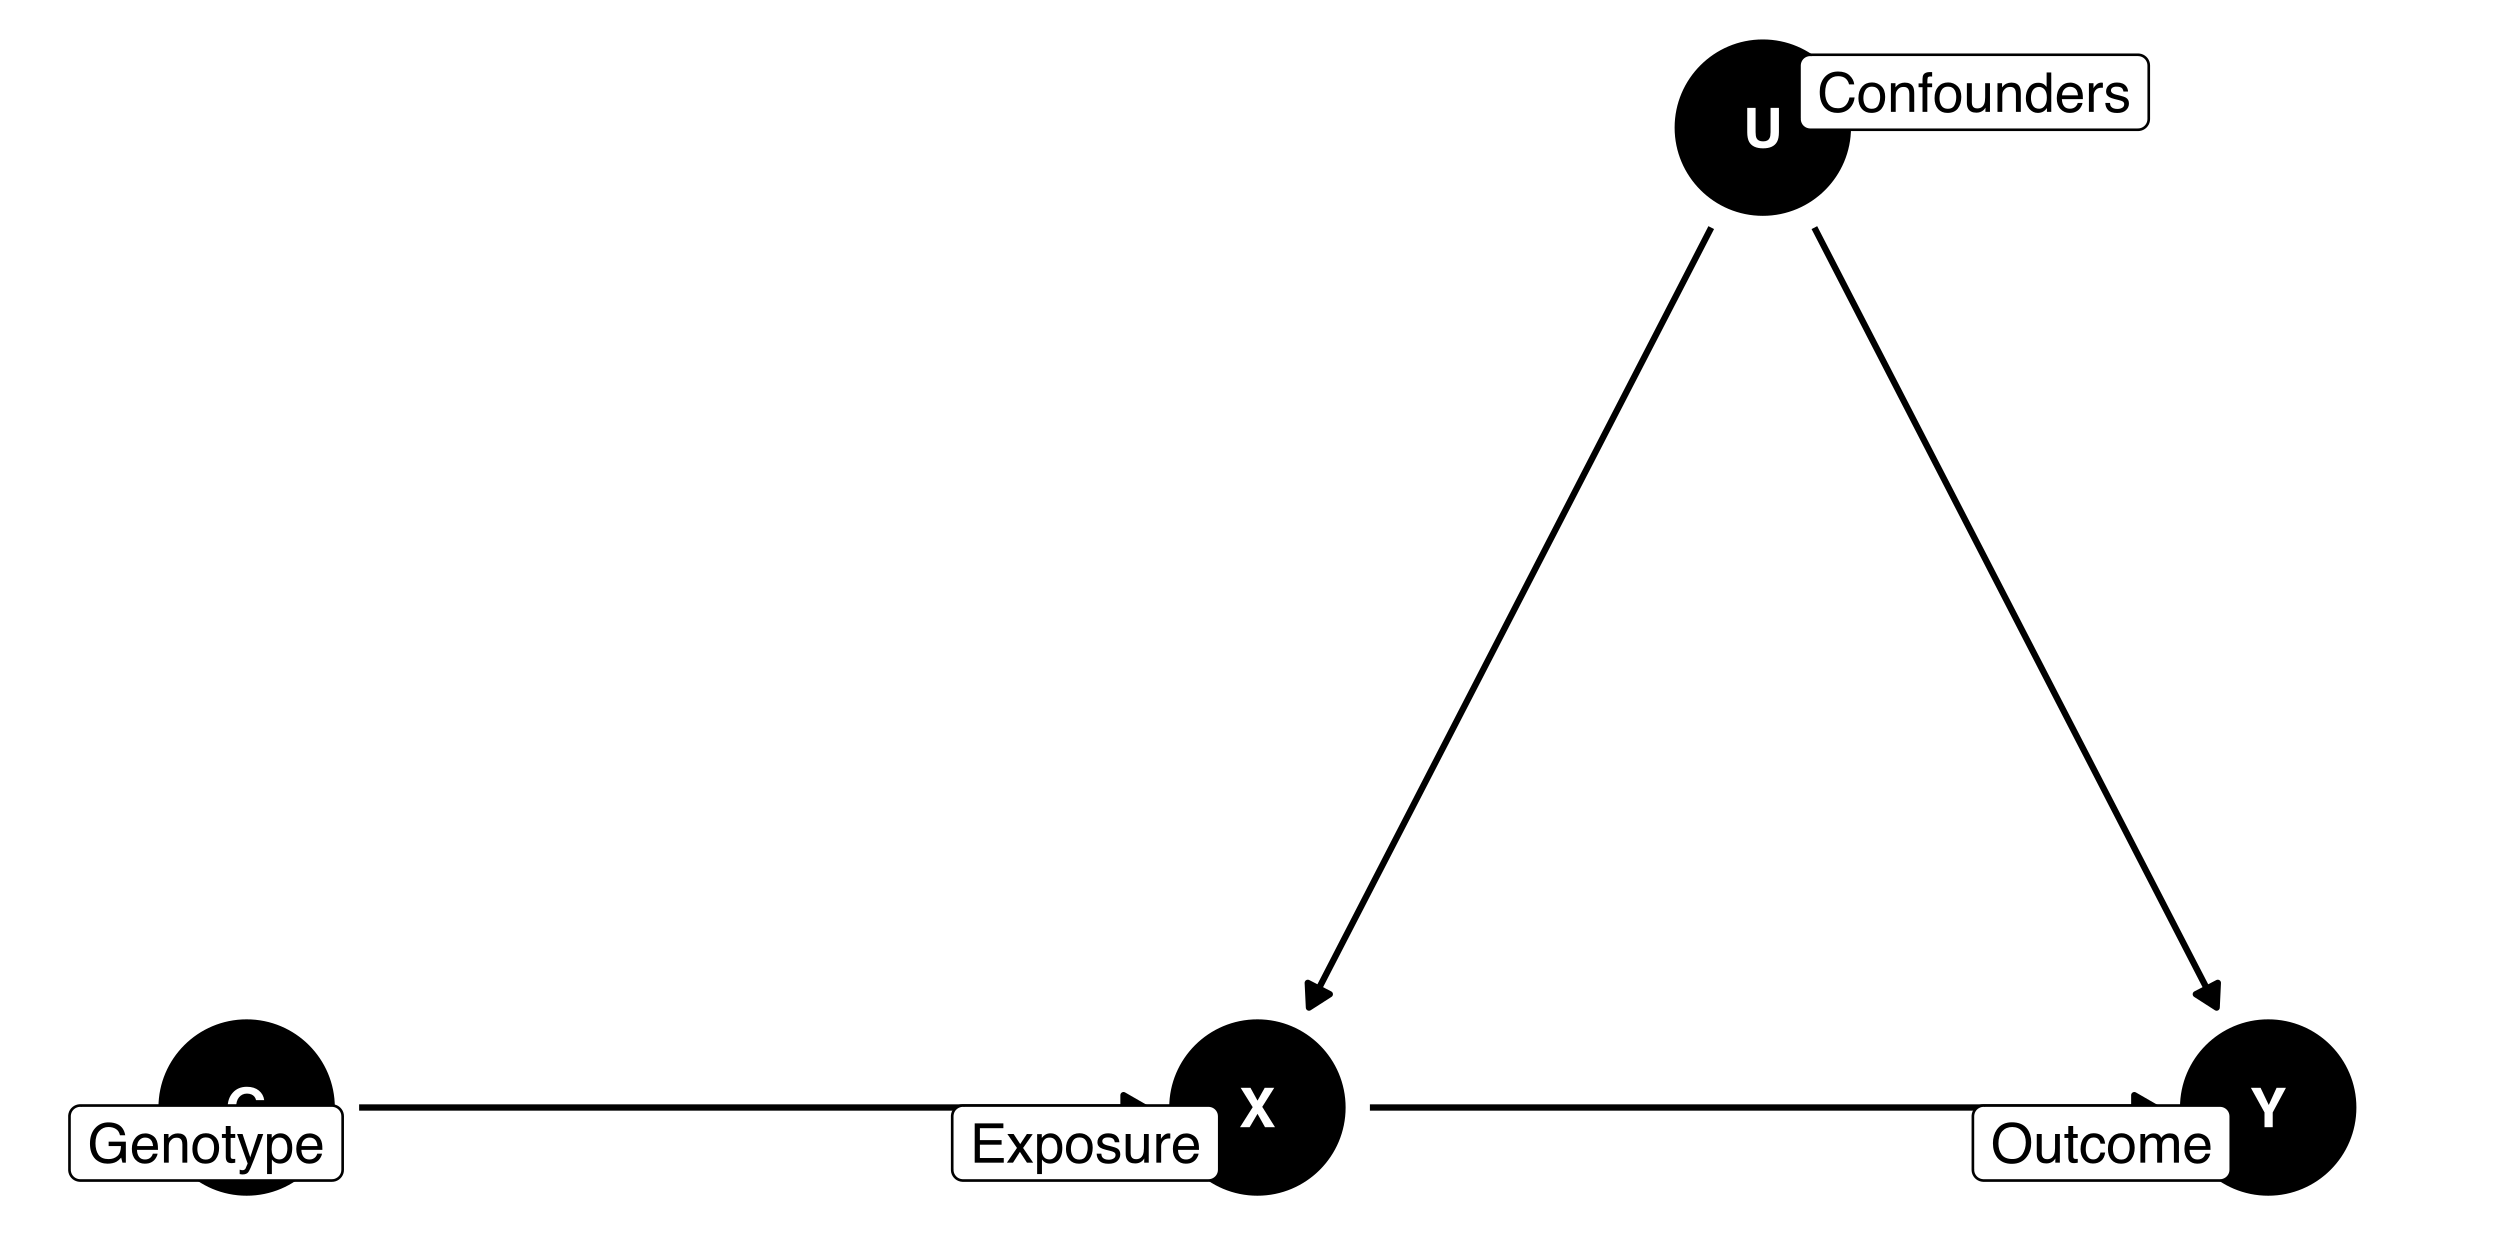
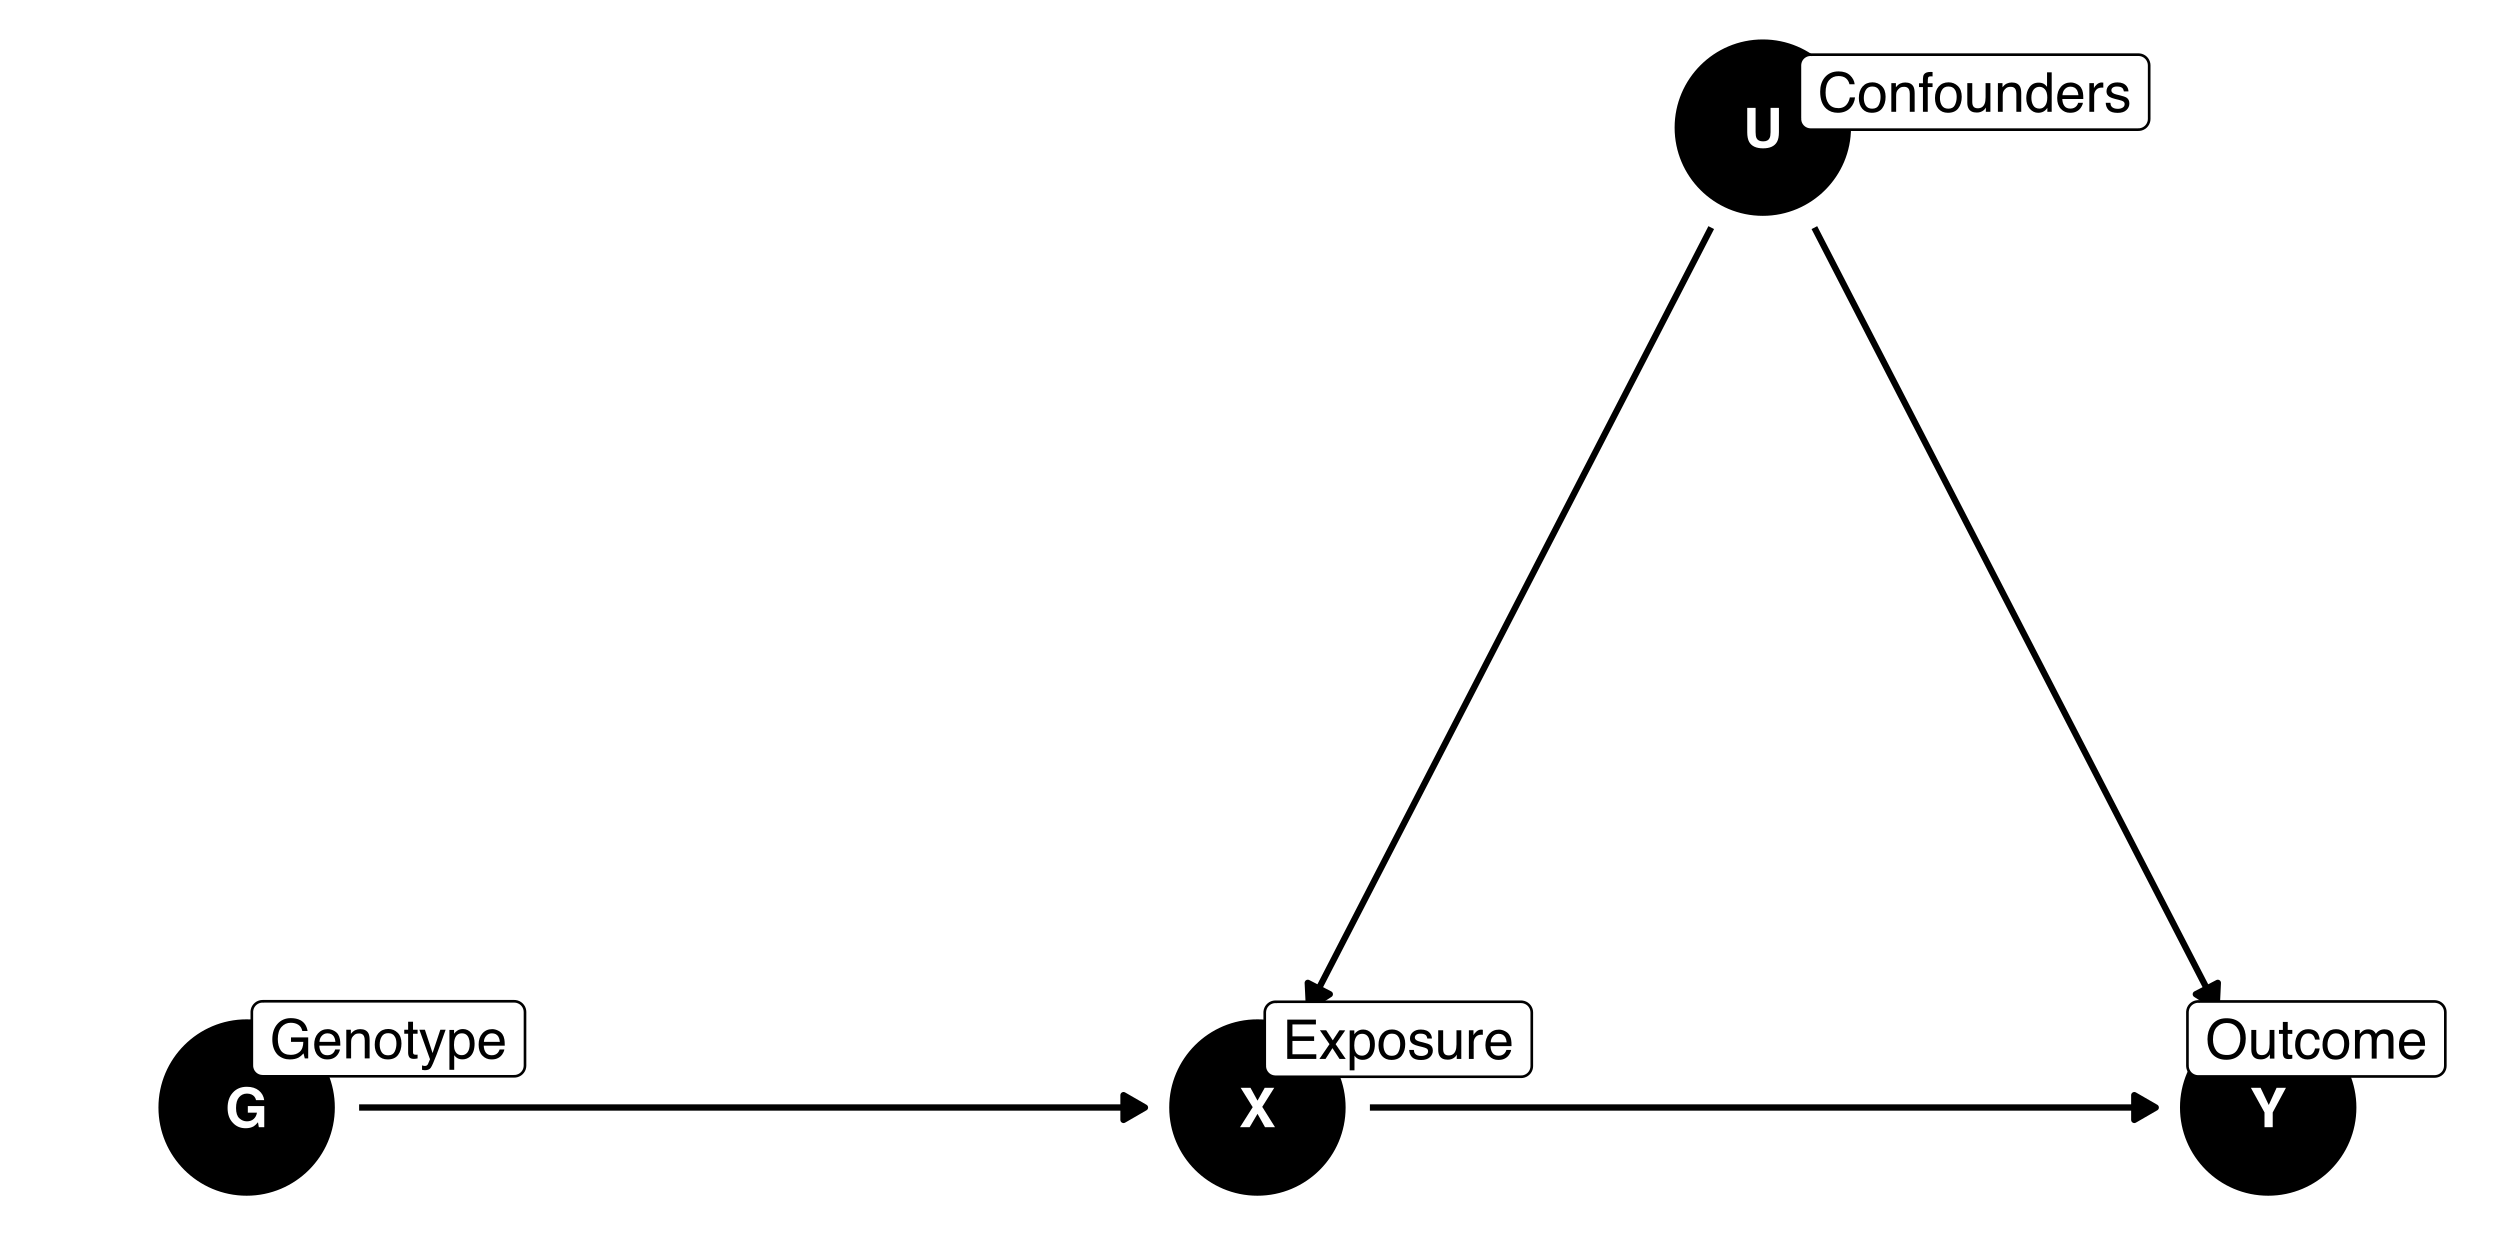
<svg xmlns="http://www.w3.org/2000/svg" xmlns:xlink="http://www.w3.org/1999/xlink" width="504pt" height="252pt" viewBox="0 0 504 252" version="1.1">
  <defs>
    <g>
      <symbol overflow="visible" id="glyph0-0">
        <path style="stroke:none;" d="M 0.828 -7.953 L 7.234 -7.953 L 7.234 0 L 0.828 0 Z M 6.234 -1 L 6.234 -6.953 L 1.828 -6.953 L 1.828 -1 Z M 6.234 -1 " />
      </symbol>
      <symbol overflow="visible" id="glyph0-1">
        <path style="stroke:none;" d="M 5.719 -0.188 C 5.281 0.07 4.738 0.203 4.094 0.203 C 3.039 0.203 2.18 -0.16 1.516 -0.891 C 0.805 -1.617 0.453 -2.617 0.453 -3.891 C 0.453 -5.18 0.805 -6.211 1.516 -6.984 C 2.223 -7.766 3.16 -8.156 4.328 -8.156 C 5.336 -8.156 6.148 -7.898 6.766 -7.391 C 7.379 -6.879 7.734 -6.238 7.828 -5.469 L 6.188 -5.469 C 6.062 -6.008 5.754 -6.391 5.266 -6.609 C 4.992 -6.723 4.691 -6.781 4.359 -6.781 C 3.711 -6.781 3.18 -6.535 2.766 -6.047 C 2.359 -5.566 2.156 -4.844 2.156 -3.875 C 2.156 -2.895 2.379 -2.203 2.828 -1.797 C 3.273 -1.391 3.781 -1.188 4.344 -1.188 C 4.906 -1.188 5.363 -1.348 5.719 -1.672 C 6.07 -1.992 6.289 -2.414 6.375 -2.938 L 4.531 -2.938 L 4.531 -4.266 L 7.844 -4.266 L 7.844 0 L 6.75 0 L 6.578 -1 C 6.254 -0.613 5.969 -0.344 5.719 -0.188 Z M 5.719 -0.188 " />
      </symbol>
      <symbol overflow="visible" id="glyph0-2">
        <path style="stroke:none;" d="M 5.547 -3.062 L 5.547 -7.953 L 7.234 -7.953 L 7.234 -3.062 C 7.234 -2.219 7.102 -1.562 6.844 -1.094 C 6.352 -0.227 5.422 0.203 4.047 0.203 C 2.66 0.203 1.723 -0.227 1.234 -1.094 C 0.973 -1.562 0.844 -2.219 0.844 -3.062 L 0.844 -7.953 L 2.531 -7.953 L 2.531 -3.062 C 2.531 -2.52 2.594 -2.117 2.719 -1.859 C 2.926 -1.422 3.367 -1.203 4.047 -1.203 C 4.711 -1.203 5.145 -1.422 5.344 -1.859 C 5.477 -2.117 5.547 -2.52 5.547 -3.062 Z M 5.547 -3.062 " />
      </symbol>
      <symbol overflow="visible" id="glyph0-3">
        <path style="stroke:none;" d="M 7.234 0 L 5.219 0 L 3.703 -2.703 L 2.109 0 L 0.172 0 L 2.734 -4.047 L 0.297 -7.953 L 2.281 -7.953 L 3.703 -5.359 L 5.156 -7.953 L 7.078 -7.953 L 4.656 -4.109 Z M 7.234 0 " />
      </symbol>
      <symbol overflow="visible" id="glyph0-4">
        <path style="stroke:none;" d="M 7.266 -7.953 L 4.594 -2.984 L 4.594 0 L 2.938 0 L 2.938 -2.984 L 0.188 -7.953 L 2.141 -7.953 L 3.797 -4.484 L 5.375 -7.953 Z M 7.266 -7.953 " />
      </symbol>
      <symbol overflow="visible" id="glyph1-0">
        <path style="stroke:none;" d="M 0.359 0 L 0.359 -7.922 L 6.641 -7.922 L 6.641 0 Z M 5.656 -1 L 5.656 -6.938 L 1.344 -6.938 L 1.344 -1 Z M 5.656 -1 " />
      </symbol>
      <symbol overflow="visible" id="glyph1-1">
        <path style="stroke:none;" d="M 4.266 -8.125 C 5.016 -8.125 5.66 -7.984 6.203 -7.703 C 6.984 -7.285 7.461 -6.562 7.641 -5.531 L 6.578 -5.531 C 6.453 -6.102 6.188 -6.52 5.781 -6.781 C 5.375 -7.051 4.859 -7.188 4.234 -7.188 C 3.504 -7.188 2.891 -6.91 2.391 -6.359 C 1.891 -5.805 1.641 -4.988 1.641 -3.906 C 1.641 -2.957 1.844 -2.188 2.25 -1.594 C 2.664 -1.008 3.344 -0.719 4.281 -0.719 C 4.988 -0.719 5.578 -0.922 6.047 -1.328 C 6.523 -1.742 6.77 -2.414 6.781 -3.344 L 4.297 -3.344 L 4.297 -4.234 L 7.766 -4.234 L 7.766 0 L 7.078 0 L 6.828 -1.016 C 6.461 -0.617 6.141 -0.344 5.859 -0.188 C 5.391 0.07 4.789 0.203 4.062 0.203 C 3.125 0.203 2.316 -0.098 1.641 -0.703 C 0.898 -1.461 0.531 -2.508 0.531 -3.844 C 0.531 -5.164 0.891 -6.219 1.609 -7 C 2.297 -7.75 3.18 -8.125 4.266 -8.125 Z M 4.094 -8.141 Z M 4.094 -8.141 " />
      </symbol>
      <symbol overflow="visible" id="glyph1-2">
        <path style="stroke:none;" d="M 3.125 -5.906 C 3.531 -5.906 3.926 -5.805 4.312 -5.609 C 4.695 -5.422 4.988 -5.176 5.188 -4.875 C 5.383 -4.582 5.516 -4.238 5.578 -3.844 C 5.629 -3.582 5.656 -3.16 5.656 -2.578 L 1.422 -2.578 C 1.441 -1.992 1.582 -1.523 1.844 -1.172 C 2.102 -0.816 2.504 -0.641 3.047 -0.641 C 3.555 -0.641 3.961 -0.805 4.266 -1.141 C 4.43 -1.328 4.551 -1.551 4.625 -1.812 L 5.578 -1.812 C 5.555 -1.602 5.473 -1.367 5.328 -1.109 C 5.191 -0.848 5.035 -0.633 4.859 -0.469 C 4.555 -0.176 4.191 0.02 3.766 0.125 C 3.523 0.176 3.258 0.203 2.969 0.203 C 2.25 0.203 1.641 -0.055 1.141 -0.578 C 0.641 -1.098 0.391 -1.832 0.391 -2.781 C 0.391 -3.707 0.641 -4.457 1.141 -5.031 C 1.648 -5.613 2.312 -5.906 3.125 -5.906 Z M 4.672 -3.344 C 4.629 -3.77 4.535 -4.109 4.391 -4.359 C 4.117 -4.828 3.676 -5.062 3.062 -5.062 C 2.613 -5.062 2.238 -4.898 1.938 -4.578 C 1.633 -4.254 1.473 -3.844 1.453 -3.344 Z M 3.031 -5.922 Z M 3.031 -5.922 " />
      </symbol>
      <symbol overflow="visible" id="glyph1-3">
        <path style="stroke:none;" d="M 0.719 -5.781 L 1.641 -5.781 L 1.641 -4.953 C 1.91 -5.297 2.195 -5.539 2.5 -5.688 C 2.812 -5.832 3.148 -5.906 3.516 -5.906 C 4.336 -5.906 4.895 -5.617 5.188 -5.047 C 5.344 -4.734 5.422 -4.285 5.422 -3.703 L 5.422 0 L 4.438 0 L 4.438 -3.641 C 4.438 -3.992 4.383 -4.281 4.281 -4.5 C 4.102 -4.852 3.789 -5.031 3.344 -5.031 C 3.113 -5.031 2.922 -5.008 2.766 -4.969 C 2.504 -4.883 2.273 -4.723 2.078 -4.484 C 1.91 -4.297 1.801 -4.098 1.75 -3.891 C 1.707 -3.691 1.688 -3.406 1.688 -3.031 L 1.688 0 L 0.719 0 Z M 3 -5.922 Z M 3 -5.922 " />
      </symbol>
      <symbol overflow="visible" id="glyph1-4">
        <path style="stroke:none;" d="M 3 -0.625 C 3.645 -0.625 4.086 -0.867 4.328 -1.359 C 4.566 -1.848 4.688 -2.391 4.688 -2.984 C 4.688 -3.523 4.598 -3.961 4.422 -4.297 C 4.148 -4.828 3.68 -5.094 3.016 -5.094 C 2.422 -5.094 1.988 -4.863 1.719 -4.406 C 1.445 -3.957 1.312 -3.414 1.312 -2.781 C 1.312 -2.164 1.445 -1.648 1.719 -1.234 C 1.988 -0.828 2.414 -0.625 3 -0.625 Z M 3.047 -5.938 C 3.785 -5.938 4.41 -5.688 4.922 -5.188 C 5.441 -4.695 5.703 -3.973 5.703 -3.016 C 5.703 -2.078 5.473 -1.305 5.016 -0.703 C 4.566 -0.098 3.863 0.203 2.906 0.203 C 2.113 0.203 1.484 -0.062 1.016 -0.594 C 0.547 -1.133 0.312 -1.859 0.312 -2.766 C 0.312 -3.734 0.555 -4.504 1.047 -5.078 C 1.547 -5.648 2.211 -5.938 3.047 -5.938 Z M 3.016 -5.922 Z M 3.016 -5.922 " />
      </symbol>
      <symbol overflow="visible" id="glyph1-5">
        <path style="stroke:none;" d="M 0.906 -7.391 L 1.891 -7.391 L 1.891 -5.781 L 2.812 -5.781 L 2.812 -4.984 L 1.891 -4.984 L 1.891 -1.219 C 1.891 -1.008 1.957 -0.875 2.094 -0.812 C 2.164 -0.77 2.289 -0.75 2.469 -0.75 C 2.52 -0.75 2.57 -0.75 2.625 -0.75 C 2.676 -0.75 2.738 -0.754 2.812 -0.766 L 2.812 0 C 2.695 0.031 2.578 0.051 2.453 0.062 C 2.336 0.082 2.211 0.094 2.078 0.094 C 1.617 0.094 1.305 -0.02 1.141 -0.25 C 0.984 -0.488 0.906 -0.789 0.906 -1.156 L 0.906 -4.984 L 0.125 -4.984 L 0.125 -5.781 L 0.906 -5.781 Z M 0.906 -7.391 " />
      </symbol>
      <symbol overflow="visible" id="glyph1-6">
        <path style="stroke:none;" d="M 4.328 -5.781 L 5.391 -5.781 C 5.254 -5.406 4.953 -4.555 4.484 -3.234 C 4.129 -2.242 3.832 -1.438 3.594 -0.812 C 3.031 0.656 2.633 1.551 2.406 1.875 C 2.176 2.207 1.781 2.375 1.219 2.375 C 1.082 2.375 0.977 2.363 0.906 2.344 C 0.832 2.332 0.742 2.316 0.641 2.297 L 0.641 1.406 C 0.805 1.457 0.926 1.488 1 1.5 C 1.07 1.508 1.141 1.516 1.203 1.516 C 1.379 1.516 1.508 1.484 1.594 1.422 C 1.676 1.359 1.75 1.285 1.812 1.203 C 1.832 1.172 1.895 1.02 2 0.75 C 2.113 0.488 2.195 0.297 2.25 0.172 L 0.109 -5.781 L 1.219 -5.781 L 2.766 -1.078 Z M 2.75 -5.922 Z M 2.75 -5.922 " />
      </symbol>
      <symbol overflow="visible" id="glyph1-7">
        <path style="stroke:none;" d="M 3.156 -0.656 C 3.602 -0.656 3.977 -0.844 4.281 -1.219 C 4.582 -1.602 4.734 -2.172 4.734 -2.922 C 4.734 -3.379 4.664 -3.773 4.531 -4.109 C 4.281 -4.742 3.82 -5.062 3.156 -5.062 C 2.477 -5.062 2.016 -4.727 1.766 -4.062 C 1.629 -3.695 1.562 -3.238 1.562 -2.688 C 1.562 -2.238 1.629 -1.859 1.766 -1.547 C 2.016 -0.953 2.477 -0.656 3.156 -0.656 Z M 0.641 -5.75 L 1.578 -5.75 L 1.578 -4.984 C 1.773 -5.242 1.988 -5.445 2.219 -5.594 C 2.539 -5.812 2.926 -5.922 3.375 -5.922 C 4.031 -5.922 4.582 -5.664 5.031 -5.156 C 5.488 -4.656 5.719 -3.941 5.719 -3.016 C 5.719 -1.754 5.391 -0.852 4.734 -0.312 C 4.316 0.02 3.832 0.188 3.281 0.188 C 2.844 0.188 2.477 0.094 2.188 -0.094 C 2.008 -0.195 1.816 -0.379 1.609 -0.641 L 1.609 2.297 L 0.641 2.297 Z M 0.641 -5.75 " />
      </symbol>
      <symbol overflow="visible" id="glyph1-8">
        <path style="stroke:none;" d="M 4.188 -8.141 C 5.188 -8.141 5.961 -7.875 6.516 -7.344 C 7.066 -6.812 7.375 -6.211 7.438 -5.547 L 6.391 -5.547 C 6.273 -6.055 6.039 -6.457 5.688 -6.75 C 5.332 -7.051 4.832 -7.203 4.188 -7.203 C 3.406 -7.203 2.773 -6.926 2.297 -6.375 C 1.816 -5.832 1.578 -4.992 1.578 -3.859 C 1.578 -2.93 1.789 -2.176 2.219 -1.594 C 2.656 -1.02 3.305 -0.734 4.172 -0.734 C 4.961 -0.734 5.562 -1.039 5.969 -1.656 C 6.195 -1.969 6.363 -2.383 6.469 -2.906 L 7.516 -2.906 C 7.422 -2.07 7.113 -1.375 6.594 -0.812 C 5.957 -0.133 5.109 0.203 4.047 0.203 C 3.117 0.203 2.344 -0.07 1.719 -0.625 C 0.895 -1.363 0.484 -2.504 0.484 -4.047 C 0.484 -5.211 0.789 -6.172 1.406 -6.922 C 2.082 -7.734 3.008 -8.141 4.188 -8.141 Z M 3.969 -8.141 Z M 3.969 -8.141 " />
      </symbol>
      <symbol overflow="visible" id="glyph1-9">
        <path style="stroke:none;" d="M 0.953 -6.656 C 0.961 -7.062 1.035 -7.359 1.172 -7.547 C 1.391 -7.867 1.82 -8.031 2.469 -8.031 C 2.531 -8.031 2.594 -8.031 2.656 -8.031 C 2.727 -8.031 2.805 -8.023 2.891 -8.016 L 2.891 -7.125 C 2.785 -7.133 2.707 -7.141 2.656 -7.141 C 2.613 -7.141 2.578 -7.141 2.547 -7.141 C 2.242 -7.141 2.062 -7.062 2 -6.906 C 1.945 -6.758 1.922 -6.375 1.922 -5.75 L 2.891 -5.75 L 2.891 -4.984 L 1.922 -4.984 L 1.922 0 L 0.953 0 L 0.953 -4.984 L 0.156 -4.984 L 0.156 -5.75 L 0.953 -5.75 Z M 0.953 -6.656 " />
      </symbol>
      <symbol overflow="visible" id="glyph1-10">
        <path style="stroke:none;" d="M 1.688 -5.781 L 1.688 -1.938 C 1.688 -1.645 1.734 -1.406 1.828 -1.219 C 1.992 -0.875 2.312 -0.703 2.781 -0.703 C 3.457 -0.703 3.922 -1.004 4.172 -1.609 C 4.305 -1.93 4.375 -2.375 4.375 -2.938 L 4.375 -5.781 L 5.344 -5.781 L 5.344 0 L 4.422 0 L 4.438 -0.859 C 4.312 -0.629 4.156 -0.441 3.969 -0.297 C 3.594 0.004 3.141 0.156 2.609 0.156 C 1.785 0.156 1.227 -0.117 0.938 -0.672 C 0.77 -0.961 0.688 -1.352 0.688 -1.844 L 0.688 -5.781 Z M 3.016 -5.922 Z M 3.016 -5.922 " />
      </symbol>
      <symbol overflow="visible" id="glyph1-11">
        <path style="stroke:none;" d="M 1.328 -2.828 C 1.328 -2.203 1.457 -1.68 1.719 -1.266 C 1.977 -0.848 2.398 -0.641 2.984 -0.641 C 3.43 -0.641 3.801 -0.832 4.094 -1.219 C 4.383 -1.602 4.531 -2.16 4.531 -2.891 C 4.531 -3.617 4.379 -4.156 4.078 -4.5 C 3.773 -4.852 3.406 -5.031 2.969 -5.031 C 2.477 -5.031 2.082 -4.844 1.781 -4.469 C 1.477 -4.094 1.328 -3.547 1.328 -2.828 Z M 2.781 -5.875 C 3.227 -5.875 3.602 -5.781 3.906 -5.594 C 4.07 -5.488 4.266 -5.301 4.484 -5.031 L 4.484 -7.953 L 5.422 -7.953 L 5.422 0 L 4.547 0 L 4.547 -0.797 C 4.316 -0.441 4.047 -0.188 3.734 -0.031 C 3.43 0.125 3.082 0.203 2.688 0.203 C 2.039 0.203 1.477 -0.066 1 -0.609 C 0.531 -1.148 0.297 -1.867 0.297 -2.766 C 0.297 -3.609 0.508 -4.336 0.938 -4.953 C 1.375 -5.566 1.988 -5.875 2.781 -5.875 Z M 2.781 -5.875 " />
      </symbol>
      <symbol overflow="visible" id="glyph1-12">
        <path style="stroke:none;" d="M 0.734 -5.781 L 1.656 -5.781 L 1.656 -4.781 C 1.738 -4.977 1.926 -5.211 2.219 -5.484 C 2.508 -5.766 2.848 -5.906 3.234 -5.906 C 3.254 -5.906 3.285 -5.898 3.328 -5.891 C 3.367 -5.891 3.441 -5.883 3.547 -5.875 L 3.547 -4.859 C 3.492 -4.867 3.441 -4.875 3.391 -4.875 C 3.336 -4.875 3.285 -4.875 3.234 -4.875 C 2.742 -4.875 2.363 -4.719 2.094 -4.406 C 1.832 -4.094 1.703 -3.734 1.703 -3.328 L 1.703 0 L 0.734 0 Z M 0.734 -5.781 " />
      </symbol>
      <symbol overflow="visible" id="glyph1-13">
        <path style="stroke:none;" d="M 1.297 -1.812 C 1.316 -1.488 1.395 -1.238 1.531 -1.062 C 1.781 -0.75 2.207 -0.594 2.812 -0.594 C 3.164 -0.594 3.477 -0.672 3.75 -0.828 C 4.031 -0.984 4.172 -1.227 4.172 -1.562 C 4.172 -1.812 4.055 -2 3.828 -2.125 C 3.691 -2.207 3.414 -2.301 3 -2.406 L 2.234 -2.594 C 1.742 -2.719 1.379 -2.852 1.141 -3 C 0.723 -3.258 0.516 -3.625 0.516 -4.094 C 0.516 -4.633 0.711 -5.07 1.109 -5.406 C 1.504 -5.75 2.035 -5.922 2.703 -5.922 C 3.566 -5.922 4.191 -5.664 4.578 -5.156 C 4.816 -4.832 4.938 -4.484 4.938 -4.109 L 4.016 -4.109 C 3.992 -4.328 3.914 -4.531 3.781 -4.719 C 3.562 -4.969 3.176 -5.094 2.625 -5.094 C 2.258 -5.094 1.977 -5.02 1.781 -4.875 C 1.594 -4.738 1.5 -4.555 1.5 -4.328 C 1.5 -4.078 1.625 -3.879 1.875 -3.734 C 2.02 -3.641 2.234 -3.555 2.516 -3.484 L 3.156 -3.328 C 3.852 -3.16 4.32 -3 4.562 -2.844 C 4.938 -2.594 5.125 -2.203 5.125 -1.672 C 5.125 -1.16 4.926 -0.719 4.531 -0.344 C 4.145 0.031 3.551 0.219 2.75 0.219 C 1.895 0.219 1.285 0.023 0.922 -0.359 C 0.566 -0.754 0.379 -1.238 0.359 -1.812 Z M 2.719 -5.922 Z M 2.719 -5.922 " />
      </symbol>
      <symbol overflow="visible" id="glyph1-14">
        <path style="stroke:none;" d="M 0.938 -7.922 L 6.719 -7.922 L 6.719 -6.953 L 1.984 -6.953 L 1.984 -4.547 L 6.359 -4.547 L 6.359 -3.625 L 1.984 -3.625 L 1.984 -0.938 L 6.797 -0.938 L 6.797 0 L 0.938 0 Z M 3.875 -7.922 Z M 3.875 -7.922 " />
      </symbol>
      <symbol overflow="visible" id="glyph1-15">
        <path style="stroke:none;" d="M 0.156 -5.781 L 1.422 -5.781 L 2.75 -3.75 L 4.094 -5.781 L 5.266 -5.75 L 3.328 -2.969 L 5.359 0 L 4.109 0 L 2.688 -2.172 L 1.297 0 L 0.062 0 L 2.094 -2.969 Z M 0.156 -5.781 " />
      </symbol>
      <symbol overflow="visible" id="glyph1-16">
        <path style="stroke:none;" d="M 4.266 -8.141 C 5.66 -8.141 6.695 -7.691 7.375 -6.797 C 7.895 -6.086 8.156 -5.188 8.156 -4.094 C 8.156 -2.914 7.852 -1.938 7.25 -1.156 C 6.551 -0.227 5.547 0.234 4.234 0.234 C 3.016 0.234 2.055 -0.164 1.359 -0.969 C 0.742 -1.75 0.438 -2.734 0.438 -3.922 C 0.438 -4.992 0.703 -5.91 1.234 -6.672 C 1.91 -7.648 2.922 -8.141 4.266 -8.141 Z M 4.375 -0.734 C 5.312 -0.734 5.992 -1.07 6.422 -1.75 C 6.848 -2.426 7.062 -3.203 7.062 -4.078 C 7.062 -5.016 6.816 -5.766 6.328 -6.328 C 5.836 -6.898 5.172 -7.188 4.328 -7.188 C 3.504 -7.188 2.832 -6.906 2.312 -6.344 C 1.801 -5.781 1.547 -4.945 1.547 -3.844 C 1.547 -2.969 1.766 -2.227 2.203 -1.625 C 2.648 -1.031 3.375 -0.734 4.375 -0.734 Z M 4.297 -8.141 Z M 4.297 -8.141 " />
      </symbol>
      <symbol overflow="visible" id="glyph1-17">
        <path style="stroke:none;" d="M 2.938 -5.938 C 3.594 -5.938 4.125 -5.781 4.531 -5.469 C 4.938 -5.156 5.18 -4.609 5.266 -3.828 L 4.328 -3.828 C 4.266 -4.191 4.129 -4.488 3.922 -4.719 C 3.723 -4.957 3.395 -5.078 2.938 -5.078 C 2.32 -5.078 1.879 -4.773 1.609 -4.172 C 1.441 -3.773 1.359 -3.289 1.359 -2.719 C 1.359 -2.133 1.477 -1.645 1.719 -1.25 C 1.969 -0.852 2.352 -0.656 2.875 -0.656 C 3.281 -0.656 3.598 -0.781 3.828 -1.031 C 4.066 -1.281 4.234 -1.617 4.328 -2.047 L 5.266 -2.047 C 5.16 -1.273 4.891 -0.711 4.453 -0.359 C 4.023 -0.004 3.473 0.172 2.797 0.172 C 2.047 0.172 1.441 -0.102 0.984 -0.656 C 0.535 -1.207 0.312 -1.898 0.312 -2.734 C 0.312 -3.742 0.555 -4.531 1.047 -5.094 C 1.547 -5.656 2.176 -5.938 2.938 -5.938 Z M 2.781 -5.922 Z M 2.781 -5.922 " />
      </symbol>
      <symbol overflow="visible" id="glyph1-18">
        <path style="stroke:none;" d="M 0.719 -5.781 L 1.672 -5.781 L 1.672 -4.953 C 1.898 -5.242 2.109 -5.453 2.297 -5.578 C 2.617 -5.797 2.984 -5.906 3.391 -5.906 C 3.848 -5.906 4.219 -5.789 4.5 -5.562 C 4.656 -5.438 4.801 -5.25 4.938 -5 C 5.145 -5.301 5.395 -5.523 5.688 -5.672 C 5.977 -5.828 6.305 -5.906 6.672 -5.906 C 7.453 -5.906 7.984 -5.625 8.266 -5.062 C 8.41 -4.758 8.484 -4.352 8.484 -3.844 L 8.484 0 L 7.469 0 L 7.469 -4.016 C 7.469 -4.398 7.375 -4.66 7.188 -4.797 C 7 -4.941 6.766 -5.016 6.484 -5.016 C 6.098 -5.016 5.77 -4.883 5.5 -4.625 C 5.227 -4.375 5.094 -3.953 5.094 -3.359 L 5.094 0 L 4.094 0 L 4.094 -3.766 C 4.094 -4.16 4.047 -4.445 3.953 -4.625 C 3.805 -4.895 3.535 -5.031 3.141 -5.031 C 2.766 -5.031 2.426 -4.891 2.125 -4.609 C 1.832 -4.328 1.688 -3.812 1.688 -3.062 L 1.688 0 L 0.719 0 Z M 0.719 -5.781 " />
      </symbol>
    </g>
  </defs>
  <g id="surface114">
    <rect x="0" y="0" width="504" height="252" style="fill:rgb(100%,100%,100%);fill-opacity:1;stroke:none;" />
    <path style="fill:none;stroke-width:1.28;stroke-linecap:butt;stroke-linejoin:round;stroke:rgb(0%,0%,0%);stroke-opacity:1;stroke-miterlimit:1;" d="M 72.398 223.277 L 230.816 223.277 " />
    <path style="fill-rule:nonzero;fill:rgb(0%,0%,0%);fill-opacity:1;stroke-width:1.28;stroke-linecap:butt;stroke-linejoin:round;stroke:rgb(0%,0%,0%);stroke-opacity:1;stroke-miterlimit:1;" d="M 226.504 225.77 L 230.816 223.277 L 226.504 220.789 Z M 226.504 225.77 " />
    <path style="fill:none;stroke-width:1.28;stroke-linecap:butt;stroke-linejoin:round;stroke:rgb(0%,0%,0%);stroke-opacity:1;stroke-miterlimit:1;" d="M 344.984 45.887 L 344.059 47.684 L 343.031 49.676 L 342.004 51.672 L 340.973 53.668 L 339.945 55.664 L 338.914 57.66 L 337.887 59.656 L 336.855 61.648 L 335.828 63.645 L 334.797 65.641 L 333.77 67.637 L 332.738 69.633 L 331.711 71.625 L 330.68 73.621 L 329.652 75.617 L 328.621 77.613 L 326.566 81.605 L 325.535 83.598 L 324.508 85.594 L 323.477 87.59 L 322.449 89.586 L 321.418 91.582 L 320.391 93.578 L 319.359 95.57 L 318.332 97.566 L 317.301 99.562 L 316.273 101.559 L 315.242 103.555 L 314.215 105.551 L 313.188 107.543 L 312.156 109.539 L 311.129 111.535 L 310.098 113.531 L 309.07 115.527 L 308.039 117.523 L 307.012 119.516 L 305.98 121.512 L 304.953 123.508 L 303.922 125.504 L 302.895 127.5 L 301.863 129.496 L 300.836 131.488 L 299.805 133.484 L 297.75 137.477 L 296.719 139.473 L 295.691 141.465 L 294.66 143.461 L 293.633 145.457 L 292.602 147.453 L 291.574 149.449 L 290.543 151.445 L 289.516 153.438 L 288.484 155.434 L 287.457 157.43 L 286.426 159.426 L 284.371 163.418 L 283.34 165.41 L 282.312 167.406 L 281.281 169.402 L 280.254 171.398 L 279.223 173.395 L 278.195 175.391 L 277.164 177.383 L 276.137 179.379 L 275.105 181.375 L 274.078 183.371 L 273.047 185.367 L 272.02 187.363 L 270.988 189.355 L 268.934 193.348 L 267.902 195.344 L 266.875 197.34 L 265.844 199.332 L 264.816 201.328 L 263.891 203.125 " />
    <path style="fill-rule:nonzero;fill:rgb(0%,0%,0%);fill-opacity:1;stroke-width:1.28;stroke-linecap:butt;stroke-linejoin:round;stroke:rgb(0%,0%,0%);stroke-opacity:1;stroke-miterlimit:1;" d="M 263.652 198.148 L 263.891 203.125 L 268.082 200.434 Z M 263.652 198.148 " />
    <path style="fill:none;stroke-width:1.28;stroke-linecap:butt;stroke-linejoin:round;stroke:rgb(0%,0%,0%);stroke-opacity:1;stroke-miterlimit:1;" d="M 365.777 45.887 L 366.703 47.684 L 367.73 49.676 L 368.762 51.672 L 369.789 53.668 L 370.82 55.664 L 372.875 59.656 L 373.906 61.648 L 374.934 63.645 L 375.965 65.641 L 376.992 67.637 L 378.023 69.633 L 379.051 71.625 L 380.082 73.621 L 381.109 75.617 L 382.141 77.613 L 383.168 79.609 L 384.199 81.605 L 385.227 83.598 L 386.254 85.594 L 387.285 87.59 L 388.312 89.586 L 389.344 91.582 L 390.371 93.578 L 391.402 95.57 L 392.43 97.566 L 393.461 99.562 L 394.488 101.559 L 395.52 103.555 L 396.547 105.551 L 397.578 107.543 L 398.605 109.539 L 399.637 111.535 L 401.691 115.527 L 402.723 117.523 L 403.75 119.516 L 404.781 121.512 L 405.809 123.508 L 406.84 125.504 L 407.867 127.5 L 408.898 129.496 L 409.926 131.488 L 410.957 133.484 L 411.984 135.48 L 413.016 137.477 L 414.043 139.473 L 415.07 141.465 L 416.102 143.461 L 417.129 145.457 L 418.16 147.453 L 419.188 149.449 L 420.219 151.445 L 421.246 153.438 L 422.277 155.434 L 423.305 157.43 L 424.336 159.426 L 425.363 161.422 L 426.395 163.418 L 427.422 165.41 L 428.453 167.406 L 430.508 171.398 L 431.539 173.395 L 432.566 175.391 L 433.598 177.383 L 434.625 179.379 L 435.656 181.375 L 436.684 183.371 L 437.715 185.367 L 438.742 187.363 L 439.773 189.355 L 440.801 191.352 L 441.832 193.348 L 442.859 195.344 L 443.891 197.34 L 444.918 199.332 L 445.945 201.328 L 446.871 203.125 " />
    <path style="fill-rule:nonzero;fill:rgb(0%,0%,0%);fill-opacity:1;stroke-width:1.28;stroke-linecap:butt;stroke-linejoin:round;stroke:rgb(0%,0%,0%);stroke-opacity:1;stroke-miterlimit:1;" d="M 442.684 200.434 L 446.871 203.125 L 447.109 198.148 Z M 442.684 200.434 " />
    <path style="fill:none;stroke-width:1.28;stroke-linecap:butt;stroke-linejoin:round;stroke:rgb(0%,0%,0%);stroke-opacity:1;stroke-miterlimit:1;" d="M 276.172 223.277 L 434.59 223.277 " />
    <path style="fill-rule:nonzero;fill:rgb(0%,0%,0%);fill-opacity:1;stroke-width:1.28;stroke-linecap:butt;stroke-linejoin:round;stroke:rgb(0%,0%,0%);stroke-opacity:1;stroke-miterlimit:1;" d="M 430.277 225.77 L 434.59 223.277 L 430.277 220.789 Z M 430.277 225.77 " />
    <path style="fill-rule:nonzero;fill:rgb(0%,0%,0%);fill-opacity:1;stroke-width:0.709;stroke-linecap:round;stroke-linejoin:round;stroke:rgb(0%,0%,0%);stroke-opacity:1;stroke-miterlimit:10;" d="M 67.148 223.277 C 67.148 232.902 59.344 240.703 49.723 240.703 C 40.098 240.703 32.297 232.902 32.297 223.277 C 32.297 213.656 40.098 205.852 49.723 205.852 C 59.344 205.852 67.148 213.656 67.148 223.277 " />
    <path style="fill-rule:nonzero;fill:rgb(0%,0%,0%);fill-opacity:1;stroke-width:0.709;stroke-linecap:round;stroke-linejoin:round;stroke:rgb(0%,0%,0%);stroke-opacity:1;stroke-miterlimit:10;" d="M 372.809 25.73 C 372.809 35.355 365.004 43.16 355.383 43.16 C 345.758 43.16 337.957 35.355 337.957 25.73 C 337.957 16.109 345.758 8.305 355.383 8.305 C 365.004 8.305 372.809 16.109 372.809 25.73 " />
    <path style="fill-rule:nonzero;fill:rgb(0%,0%,0%);fill-opacity:1;stroke-width:0.709;stroke-linecap:round;stroke-linejoin:round;stroke:rgb(0%,0%,0%);stroke-opacity:1;stroke-miterlimit:10;" d="M 270.922 223.277 C 270.922 232.902 263.117 240.703 253.496 240.703 C 243.871 240.703 236.07 232.902 236.07 223.277 C 236.07 213.656 243.871 205.852 253.496 205.852 C 263.117 205.852 270.922 213.656 270.922 223.277 " />
    <path style="fill-rule:nonzero;fill:rgb(0%,0%,0%);fill-opacity:1;stroke-width:0.709;stroke-linecap:round;stroke-linejoin:round;stroke:rgb(0%,0%,0%);stroke-opacity:1;stroke-miterlimit:10;" d="M 474.695 223.277 C 474.695 232.902 466.891 240.703 457.27 240.703 C 447.645 240.703 439.84 232.902 439.84 223.277 C 439.84 213.656 447.645 205.852 457.27 205.852 C 466.891 205.852 474.695 213.656 474.695 223.277 " />
    <g style="fill:rgb(100%,100%,100%);fill-opacity:1;">
      <use xlink:href="#glyph0-1" x="45.43" y="227.25" />
    </g>
    <g style="fill:rgb(100%,100%,100%);fill-opacity:1;">
      <use xlink:href="#glyph0-2" x="351.398" y="29.703" />
    </g>
    <g style="fill:rgb(100%,100%,100%);fill-opacity:1;">
      <use xlink:href="#glyph0-3" x="249.812" y="227.25" />
    </g>
    <g style="fill:rgb(100%,100%,100%);fill-opacity:1;">
      <use xlink:href="#glyph0-4" x="453.586" y="227.25" />
    </g>
-     <path style="fill-rule:nonzero;fill:rgb(100%,100%,100%);fill-opacity:1;stroke-width:0.533;stroke-linecap:round;stroke-linejoin:round;stroke:rgb(0%,0%,0%);stroke-opacity:1;stroke-miterlimit:10;" d="M 16.168 237.992 L 66.918 237.992 L 66.832 237.992 L 67.18 237.977 L 67.52 237.91 L 67.844 237.785 L 68.145 237.609 L 68.414 237.391 L 68.645 237.133 L 68.832 236.836 L 68.969 236.52 L 69.051 236.18 L 69.078 235.832 L 69.078 225.035 L 69.051 224.688 L 68.969 224.352 L 68.832 224.031 L 68.645 223.738 L 68.414 223.477 L 68.145 223.258 L 67.844 223.082 L 67.52 222.961 L 67.18 222.891 L 66.918 222.875 L 16.168 222.875 L 16.426 222.891 L 16.078 222.875 L 15.734 222.918 L 15.402 223.016 L 15.086 223.164 L 14.801 223.363 L 14.551 223.602 L 14.34 223.879 L 14.18 224.188 L 14.07 224.52 L 14.012 224.859 L 14.008 225.035 L 14.008 235.832 L 14.012 235.66 L 14.012 236.008 L 14.07 236.352 L 14.18 236.68 L 14.34 236.988 L 14.551 237.266 L 14.801 237.508 L 15.086 237.703 L 15.402 237.852 L 15.734 237.949 L 16.078 237.992 Z M 16.168 237.992 " />
+     <path style="fill-rule:nonzero;fill:rgb(100%,100%,100%);fill-opacity:1;stroke-width:0.533;stroke-linecap:round;stroke-linejoin:round;stroke:rgb(0%,0%,0%);stroke-opacity:1;stroke-miterlimit:10;" d="M 52.93 216.98 L 103.68 216.98 L 103.594 216.977 L 103.941 216.965 L 104.281 216.895 L 104.605 216.77 L 104.906 216.598 L 105.176 216.375 L 105.406 216.117 L 105.594 215.824 L 105.73 215.504 L 105.812 215.164 L 105.84 214.82 L 105.84 204.02 L 105.812 203.676 L 105.73 203.336 L 105.594 203.016 L 105.406 202.723 L 105.176 202.461 L 104.906 202.242 L 104.605 202.07 L 104.281 201.945 L 103.941 201.875 L 103.68 201.859 L 52.93 201.859 L 53.188 201.875 L 52.84 201.863 L 52.496 201.902 L 52.164 202 L 51.848 202.148 L 51.562 202.348 L 51.312 202.59 L 51.102 202.867 L 50.941 203.172 L 50.832 203.504 L 50.773 203.848 L 50.77 204.02 L 50.77 214.82 L 50.773 214.645 L 50.773 214.992 L 50.832 215.336 L 50.941 215.664 L 51.102 215.973 L 51.312 216.25 L 51.562 216.492 L 51.848 216.691 L 52.164 216.84 L 52.496 216.934 L 52.84 216.977 Z M 52.93 216.98 " />
    <g style="fill:rgb(0%,0%,0%);fill-opacity:1;">
-       <use xlink:href="#glyph1-1" x="17.605" y="234.395" />
-       <use xlink:href="#glyph1-2" x="26.192" y="234.395" />
-       <use xlink:href="#glyph1-3" x="32.332" y="234.395" />
-       <use xlink:href="#glyph1-4" x="38.472" y="234.395" />
-       <use xlink:href="#glyph1-5" x="44.612" y="234.395" />
-       <use xlink:href="#glyph1-6" x="47.679" y="234.395" />
-       <use xlink:href="#glyph1-7" x="53.199" y="234.395" />
-       <use xlink:href="#glyph1-2" x="59.338" y="234.395" />
+       <use xlink:href="#glyph1-1" x="54.367" y="213.379" />
+       <use xlink:href="#glyph1-2" x="62.954" y="213.379" />
+       <use xlink:href="#glyph1-3" x="69.094" y="213.379" />
+       <use xlink:href="#glyph1-4" x="75.234" y="213.379" />
+       <use xlink:href="#glyph1-5" x="81.373" y="213.379" />
+       <use xlink:href="#glyph1-6" x="84.441" y="213.379" />
+       <use xlink:href="#glyph1-7" x="89.96" y="213.379" />
+       <use xlink:href="#glyph1-2" x="96.1" y="213.379" />
    </g>
-     <path style="fill-rule:nonzero;fill:rgb(100%,100%,100%);fill-opacity:1;stroke-width:0.533;stroke-linecap:round;stroke-linejoin:round;stroke:rgb(0%,0%,0%);stroke-opacity:1;stroke-miterlimit:10;" d="M 364.934 26.16 L 431.027 26.16 L 430.941 26.16 L 431.289 26.145 L 431.629 26.074 L 431.953 25.953 L 432.254 25.777 L 432.523 25.559 L 432.754 25.297 L 432.941 25.004 L 433.078 24.684 L 433.16 24.348 L 433.188 24 L 433.188 13.203 L 433.16 12.855 L 433.078 12.52 L 432.941 12.199 L 432.754 11.902 L 432.523 11.645 L 432.254 11.426 L 431.953 11.25 L 431.629 11.129 L 431.289 11.059 L 431.027 11.043 L 364.934 11.043 L 365.195 11.059 L 364.848 11.043 L 364.504 11.086 L 364.168 11.184 L 363.855 11.332 L 363.57 11.527 L 363.316 11.77 L 363.109 12.047 L 362.949 12.355 L 362.836 12.684 L 362.781 13.027 L 362.773 13.203 L 362.773 24 L 362.781 23.828 L 362.781 24.176 L 362.836 24.516 L 362.949 24.848 L 363.109 25.156 L 363.316 25.434 L 363.57 25.672 L 363.855 25.871 L 364.168 26.02 L 364.504 26.117 L 364.848 26.16 Z M 364.934 26.16 " />
+     <path style="fill-rule:nonzero;fill:rgb(100%,100%,100%);fill-opacity:1;stroke-width:0.533;stroke-linecap:round;stroke-linejoin:round;stroke:rgb(0%,0%,0%);stroke-opacity:1;stroke-miterlimit:10;" d="M 365.02 26.137 L 431.113 26.137 L 431.027 26.133 L 431.371 26.121 L 431.715 26.051 L 432.039 25.926 L 432.34 25.754 L 432.609 25.535 L 432.84 25.273 L 433.023 24.98 L 433.16 24.66 L 433.246 24.324 L 433.273 23.977 L 433.273 13.176 L 433.246 12.832 L 433.16 12.492 L 433.023 12.172 L 432.84 11.879 L 432.609 11.621 L 432.34 11.398 L 432.039 11.227 L 431.715 11.102 L 431.371 11.035 L 431.113 11.02 L 365.02 11.02 L 365.277 11.035 L 364.93 11.02 L 364.586 11.062 L 364.254 11.156 L 363.938 11.309 L 363.652 11.504 L 363.402 11.746 L 363.191 12.023 L 363.031 12.332 L 362.922 12.66 L 362.867 13.004 L 362.859 13.176 L 362.859 23.977 L 362.867 23.801 L 362.867 24.148 L 362.922 24.492 L 363.031 24.824 L 363.191 25.129 L 363.402 25.41 L 363.652 25.648 L 363.938 25.848 L 364.254 25.996 L 364.586 26.094 L 364.93 26.133 Z M 365.02 26.137 " />
    <g style="fill:rgb(0%,0%,0%);fill-opacity:1;">
-       <use xlink:href="#glyph1-8" x="366.375" y="22.559" />
-       <use xlink:href="#glyph1-4" x="374.347" y="22.559" />
-       <use xlink:href="#glyph1-3" x="380.487" y="22.559" />
-       <use xlink:href="#glyph1-9" x="386.627" y="22.559" />
-       <use xlink:href="#glyph1-4" x="389.694" y="22.559" />
-       <use xlink:href="#glyph1-10" x="395.834" y="22.559" />
-       <use xlink:href="#glyph1-3" x="401.974" y="22.559" />
-       <use xlink:href="#glyph1-11" x="408.113" y="22.559" />
-       <use xlink:href="#glyph1-2" x="414.253" y="22.559" />
-       <use xlink:href="#glyph1-12" x="420.393" y="22.559" />
-       <use xlink:href="#glyph1-13" x="424.069" y="22.559" />
+       <use xlink:href="#glyph1-8" x="366.461" y="22.535" />
+       <use xlink:href="#glyph1-4" x="374.433" y="22.535" />
+       <use xlink:href="#glyph1-3" x="380.573" y="22.535" />
+       <use xlink:href="#glyph1-9" x="386.713" y="22.535" />
+       <use xlink:href="#glyph1-4" x="389.78" y="22.535" />
+       <use xlink:href="#glyph1-10" x="395.92" y="22.535" />
+       <use xlink:href="#glyph1-3" x="402.06" y="22.535" />
+       <use xlink:href="#glyph1-11" x="408.199" y="22.535" />
+       <use xlink:href="#glyph1-2" x="414.339" y="22.535" />
+       <use xlink:href="#glyph1-12" x="420.479" y="22.535" />
+       <use xlink:href="#glyph1-13" x="424.155" y="22.535" />
    </g>
-     <path style="fill-rule:nonzero;fill:rgb(100%,100%,100%);fill-opacity:1;stroke-width:0.533;stroke-linecap:round;stroke-linejoin:round;stroke:rgb(0%,0%,0%);stroke-opacity:1;stroke-miterlimit:10;" d="M 194.125 237.992 L 243.641 237.992 L 243.555 237.992 L 243.902 237.977 L 244.242 237.91 L 244.566 237.785 L 244.871 237.609 L 245.137 237.391 L 245.367 237.133 L 245.555 236.836 L 245.691 236.52 L 245.773 236.18 L 245.801 235.832 L 245.801 225.035 L 245.773 224.688 L 245.691 224.352 L 245.555 224.031 L 245.367 223.738 L 245.137 223.477 L 244.871 223.258 L 244.566 223.082 L 244.242 222.961 L 243.902 222.891 L 243.641 222.875 L 194.125 222.875 L 194.383 222.891 L 194.035 222.875 L 193.691 222.918 L 193.359 223.016 L 193.043 223.164 L 192.758 223.363 L 192.508 223.602 L 192.297 223.879 L 192.137 224.188 L 192.027 224.52 L 191.973 224.859 L 191.965 225.035 L 191.965 235.832 L 191.973 235.66 L 191.973 236.008 L 192.027 236.352 L 192.137 236.68 L 192.297 236.988 L 192.508 237.266 L 192.758 237.508 L 193.043 237.703 L 193.359 237.852 L 193.691 237.949 L 194.035 237.992 Z M 194.125 237.992 " />
+     <path style="fill-rule:nonzero;fill:rgb(100%,100%,100%);fill-opacity:1;stroke-width:0.533;stroke-linecap:round;stroke-linejoin:round;stroke:rgb(0%,0%,0%);stroke-opacity:1;stroke-miterlimit:10;" d="M 257.133 217.078 L 306.648 217.078 L 306.562 217.074 L 306.91 217.062 L 307.25 216.992 L 307.578 216.867 L 307.879 216.695 L 308.148 216.473 L 308.379 216.215 L 308.562 215.922 L 308.699 215.602 L 308.781 215.262 L 308.809 214.918 L 308.809 204.117 L 308.781 203.773 L 308.699 203.434 L 308.562 203.113 L 308.379 202.82 L 308.148 202.559 L 307.879 202.34 L 307.578 202.168 L 307.25 202.043 L 306.91 201.973 L 306.648 201.957 L 257.133 201.957 L 257.391 201.973 L 257.047 201.961 L 256.699 202 L 256.367 202.098 L 256.051 202.246 L 255.766 202.445 L 255.516 202.688 L 255.305 202.965 L 255.145 203.273 L 255.035 203.602 L 254.98 203.945 L 254.973 204.117 L 254.973 214.918 L 254.98 214.742 L 254.98 215.09 L 255.035 215.434 L 255.145 215.762 L 255.305 216.07 L 255.516 216.348 L 255.766 216.59 L 256.051 216.789 L 256.367 216.938 L 256.699 217.031 L 257.047 217.074 Z M 257.133 217.078 " />
    <g style="fill:rgb(0%,0%,0%);fill-opacity:1;">
-       <use xlink:href="#glyph1-14" x="195.562" y="234.395" />
-       <use xlink:href="#glyph1-15" x="202.926" y="234.395" />
-       <use xlink:href="#glyph1-7" x="208.446" y="234.395" />
-       <use xlink:href="#glyph1-4" x="214.585" y="234.395" />
-       <use xlink:href="#glyph1-13" x="220.725" y="234.395" />
-       <use xlink:href="#glyph1-10" x="226.245" y="234.395" />
-       <use xlink:href="#glyph1-12" x="232.385" y="234.395" />
-       <use xlink:href="#glyph1-2" x="236.061" y="234.395" />
+       <use xlink:href="#glyph1-14" x="258.57" y="213.477" />
+       <use xlink:href="#glyph1-15" x="265.934" y="213.477" />
+       <use xlink:href="#glyph1-7" x="271.454" y="213.477" />
+       <use xlink:href="#glyph1-4" x="277.593" y="213.477" />
+       <use xlink:href="#glyph1-13" x="283.733" y="213.477" />
+       <use xlink:href="#glyph1-10" x="289.253" y="213.477" />
+       <use xlink:href="#glyph1-12" x="295.393" y="213.477" />
+       <use xlink:href="#glyph1-2" x="299.069" y="213.477" />
    </g>
-     <path style="fill-rule:nonzero;fill:rgb(100%,100%,100%);fill-opacity:1;stroke-width:0.533;stroke-linecap:round;stroke-linejoin:round;stroke:rgb(0%,0%,0%);stroke-opacity:1;stroke-miterlimit:10;" d="M 399.895 237.992 L 447.562 237.992 L 447.477 237.992 L 447.824 237.977 L 448.164 237.91 L 448.488 237.785 L 448.789 237.609 L 449.059 237.391 L 449.289 237.133 L 449.477 236.836 L 449.613 236.52 L 449.695 236.18 L 449.723 235.832 L 449.723 225.035 L 449.695 224.688 L 449.613 224.352 L 449.477 224.031 L 449.289 223.738 L 449.059 223.477 L 448.789 223.258 L 448.488 223.082 L 448.164 222.961 L 447.824 222.891 L 447.562 222.875 L 399.895 222.875 L 400.156 222.891 L 399.809 222.875 L 399.461 222.918 L 399.129 223.016 L 398.812 223.164 L 398.527 223.363 L 398.277 223.602 L 398.07 223.879 L 397.906 224.188 L 397.797 224.52 L 397.742 224.859 L 397.734 225.035 L 397.734 235.832 L 397.742 235.66 L 397.742 236.008 L 397.797 236.352 L 397.906 236.68 L 398.07 236.988 L 398.277 237.266 L 398.527 237.508 L 398.812 237.703 L 399.129 237.852 L 399.461 237.949 L 399.809 237.992 Z M 399.895 237.992 " />
+     <path style="fill-rule:nonzero;fill:rgb(100%,100%,100%);fill-opacity:1;stroke-width:0.533;stroke-linecap:round;stroke-linejoin:round;stroke:rgb(0%,0%,0%);stroke-opacity:1;stroke-miterlimit:10;" d="M 443.148 217.016 L 490.816 217.016 L 490.73 217.016 L 491.078 217 L 491.418 216.93 L 491.746 216.809 L 492.047 216.633 L 492.316 216.414 L 492.547 216.156 L 492.73 215.859 L 492.867 215.539 L 492.949 215.203 L 492.977 214.855 L 492.977 204.059 L 492.949 203.711 L 492.867 203.375 L 492.73 203.055 L 492.547 202.762 L 492.316 202.5 L 492.047 202.281 L 491.746 202.105 L 491.418 201.984 L 491.078 201.914 L 490.816 201.898 L 443.148 201.898 L 443.41 201.914 L 443.062 201.898 L 442.719 201.941 L 442.383 202.039 L 442.07 202.188 L 441.781 202.387 L 441.531 202.625 L 441.324 202.902 L 441.16 203.211 L 441.051 203.543 L 440.996 203.883 L 440.988 204.059 L 440.988 214.855 L 440.996 214.684 L 440.996 215.031 L 441.051 215.375 L 441.16 215.703 L 441.324 216.012 L 441.531 216.289 L 441.781 216.531 L 442.07 216.727 L 442.383 216.875 L 442.719 216.973 L 443.062 217.016 Z M 443.148 217.016 " />
    <g style="fill:rgb(0%,0%,0%);fill-opacity:1;">
-       <use xlink:href="#glyph1-16" x="401.336" y="234.395" />
-       <use xlink:href="#glyph1-10" x="409.923" y="234.395" />
-       <use xlink:href="#glyph1-5" x="416.063" y="234.395" />
-       <use xlink:href="#glyph1-17" x="419.13" y="234.395" />
-       <use xlink:href="#glyph1-4" x="424.65" y="234.395" />
-       <use xlink:href="#glyph1-18" x="430.789" y="234.395" />
-       <use xlink:href="#glyph1-2" x="439.986" y="234.395" />
+       <use xlink:href="#glyph1-16" x="444.59" y="213.418" />
+       <use xlink:href="#glyph1-10" x="453.177" y="213.418" />
+       <use xlink:href="#glyph1-5" x="459.317" y="213.418" />
+       <use xlink:href="#glyph1-17" x="462.384" y="213.418" />
+       <use xlink:href="#glyph1-4" x="467.904" y="213.418" />
+       <use xlink:href="#glyph1-18" x="474.043" y="213.418" />
+       <use xlink:href="#glyph1-2" x="483.239" y="213.418" />
    </g>
  </g>
</svg>
